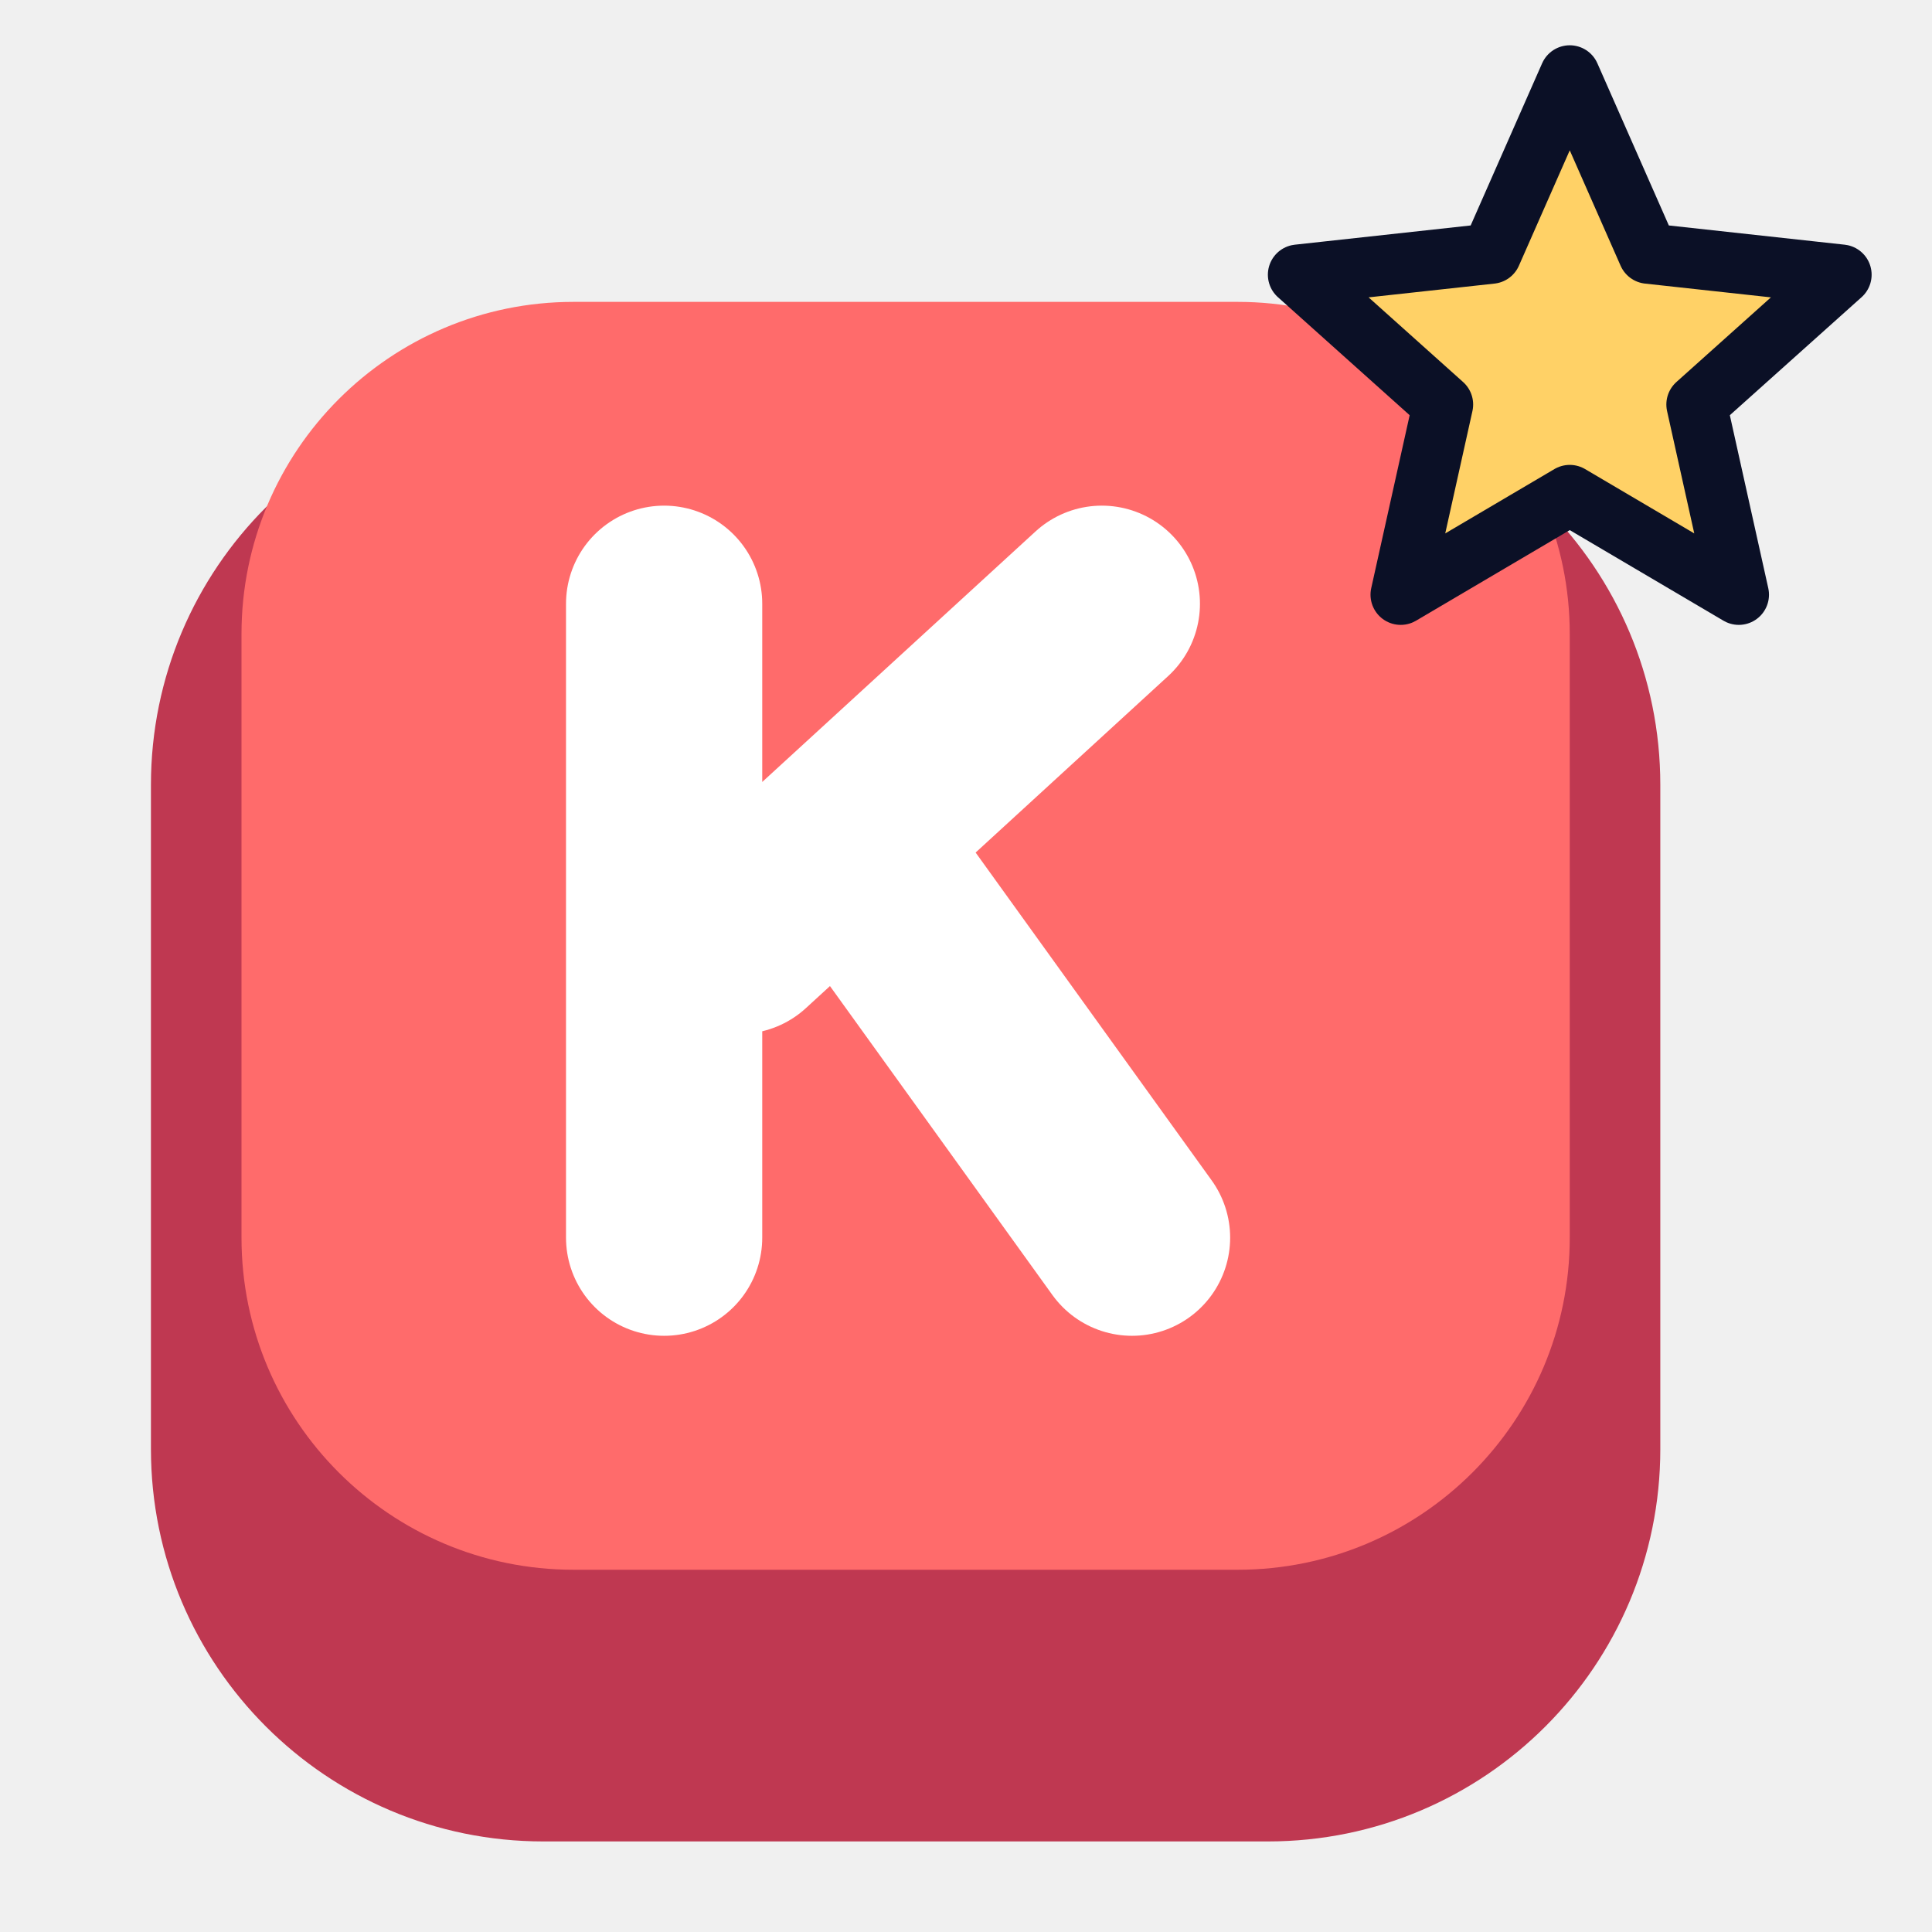
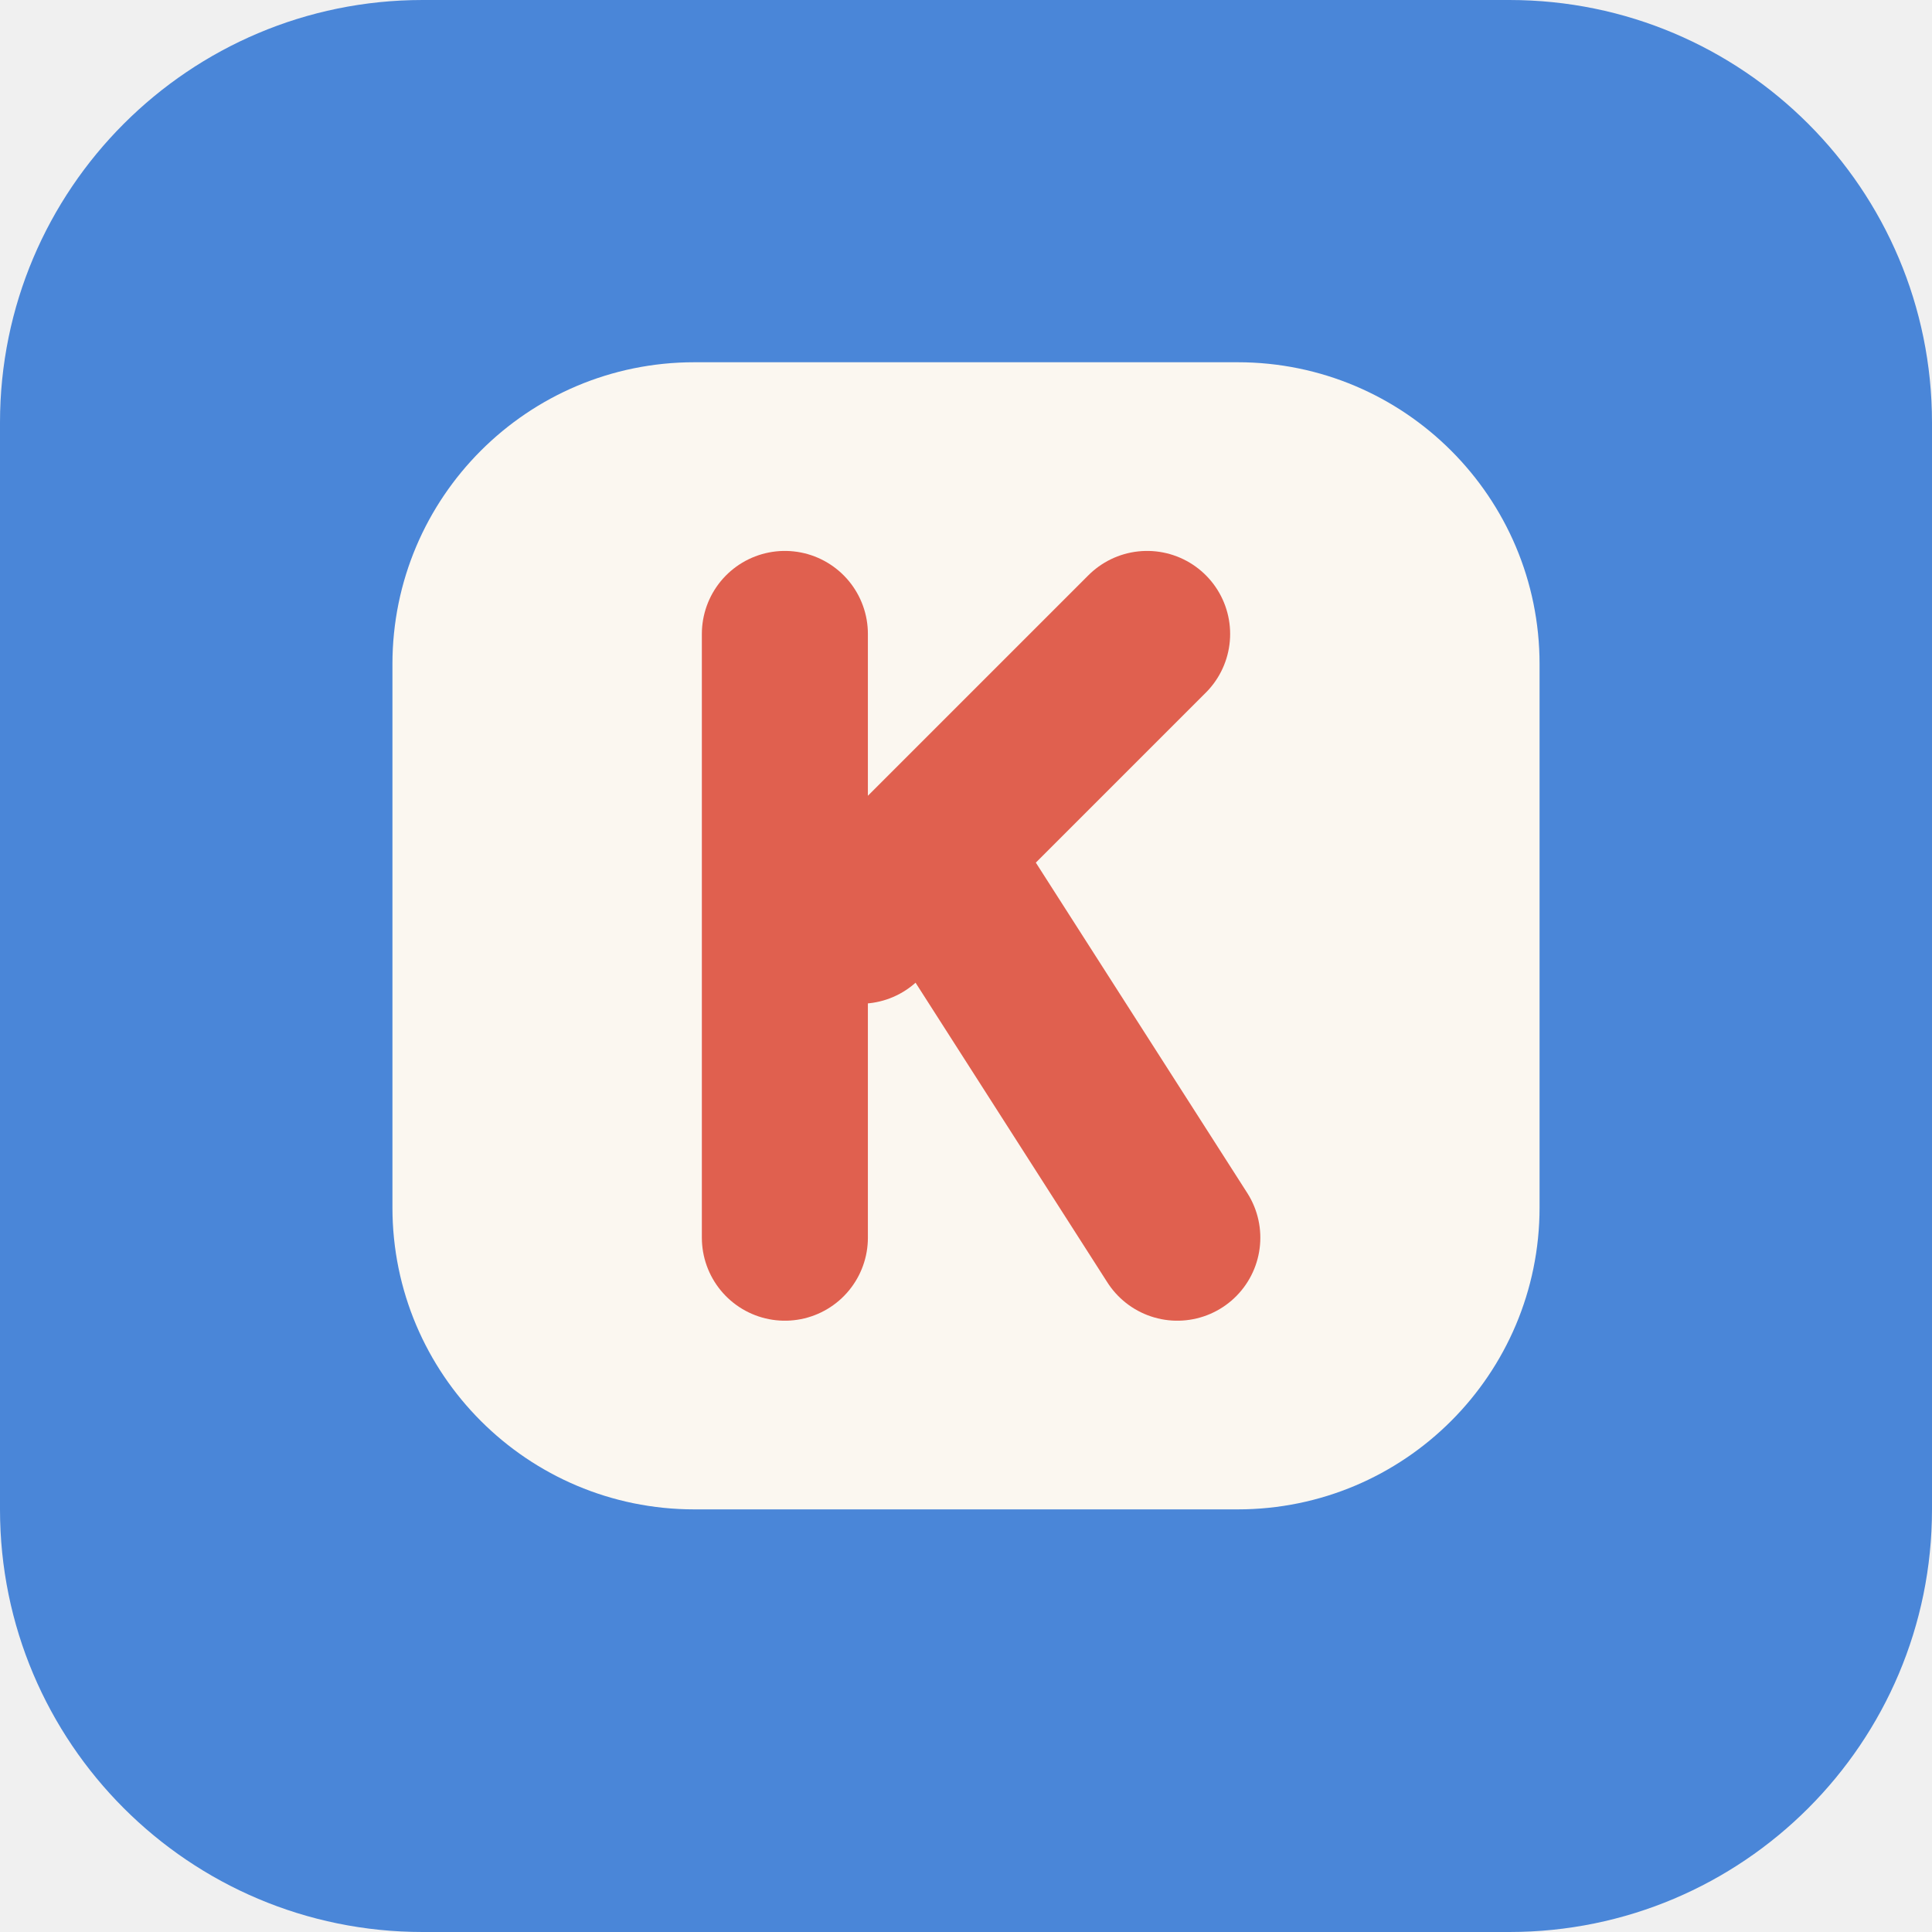
- <svg xmlns="http://www.w3.org/2000/svg" viewBox="0 0 64 64" width="64" height="64">
-   <rect x="5" y="13" width="50" height="48" rx="13" fill="#bf3851" />
-   <rect x="8" y="10" width="44" height="42" rx="11" fill="#ff6b6b" />
-   <path d="M22 20V41M36.5 20 24.5 31M28.5 28.5 37.5 41" fill="none" stroke="#ffffff" stroke-width="6.5" stroke-linecap="round" stroke-linejoin="round" />
-   <path d="M52 2.5L54.6 8.4L61 9.1L56.2 13.4L57.6 19.7L52 16.4L46.4 19.7L47.8 13.4L43 9.1L49.4 8.4Z" fill="#ffd166" stroke="#0b1026" stroke-width="2" stroke-linejoin="round" />
+ <svg xmlns="http://www.w3.org/2000/svg" viewBox="0 0 64 64">
+   <rect width="64" height="64" rx="14" fill="#4A86D8" />
+   <rect x="13" y="12" width="38" height="38" rx="10" fill="#FBF7F0" />
+   <path d="M26 21v20M38 21 28.5 30.5M31 28.5l8 12.5" fill="none" stroke="#E0604F" stroke-width="5.5" stroke-linecap="round" stroke-linejoin="round" />
</svg>
